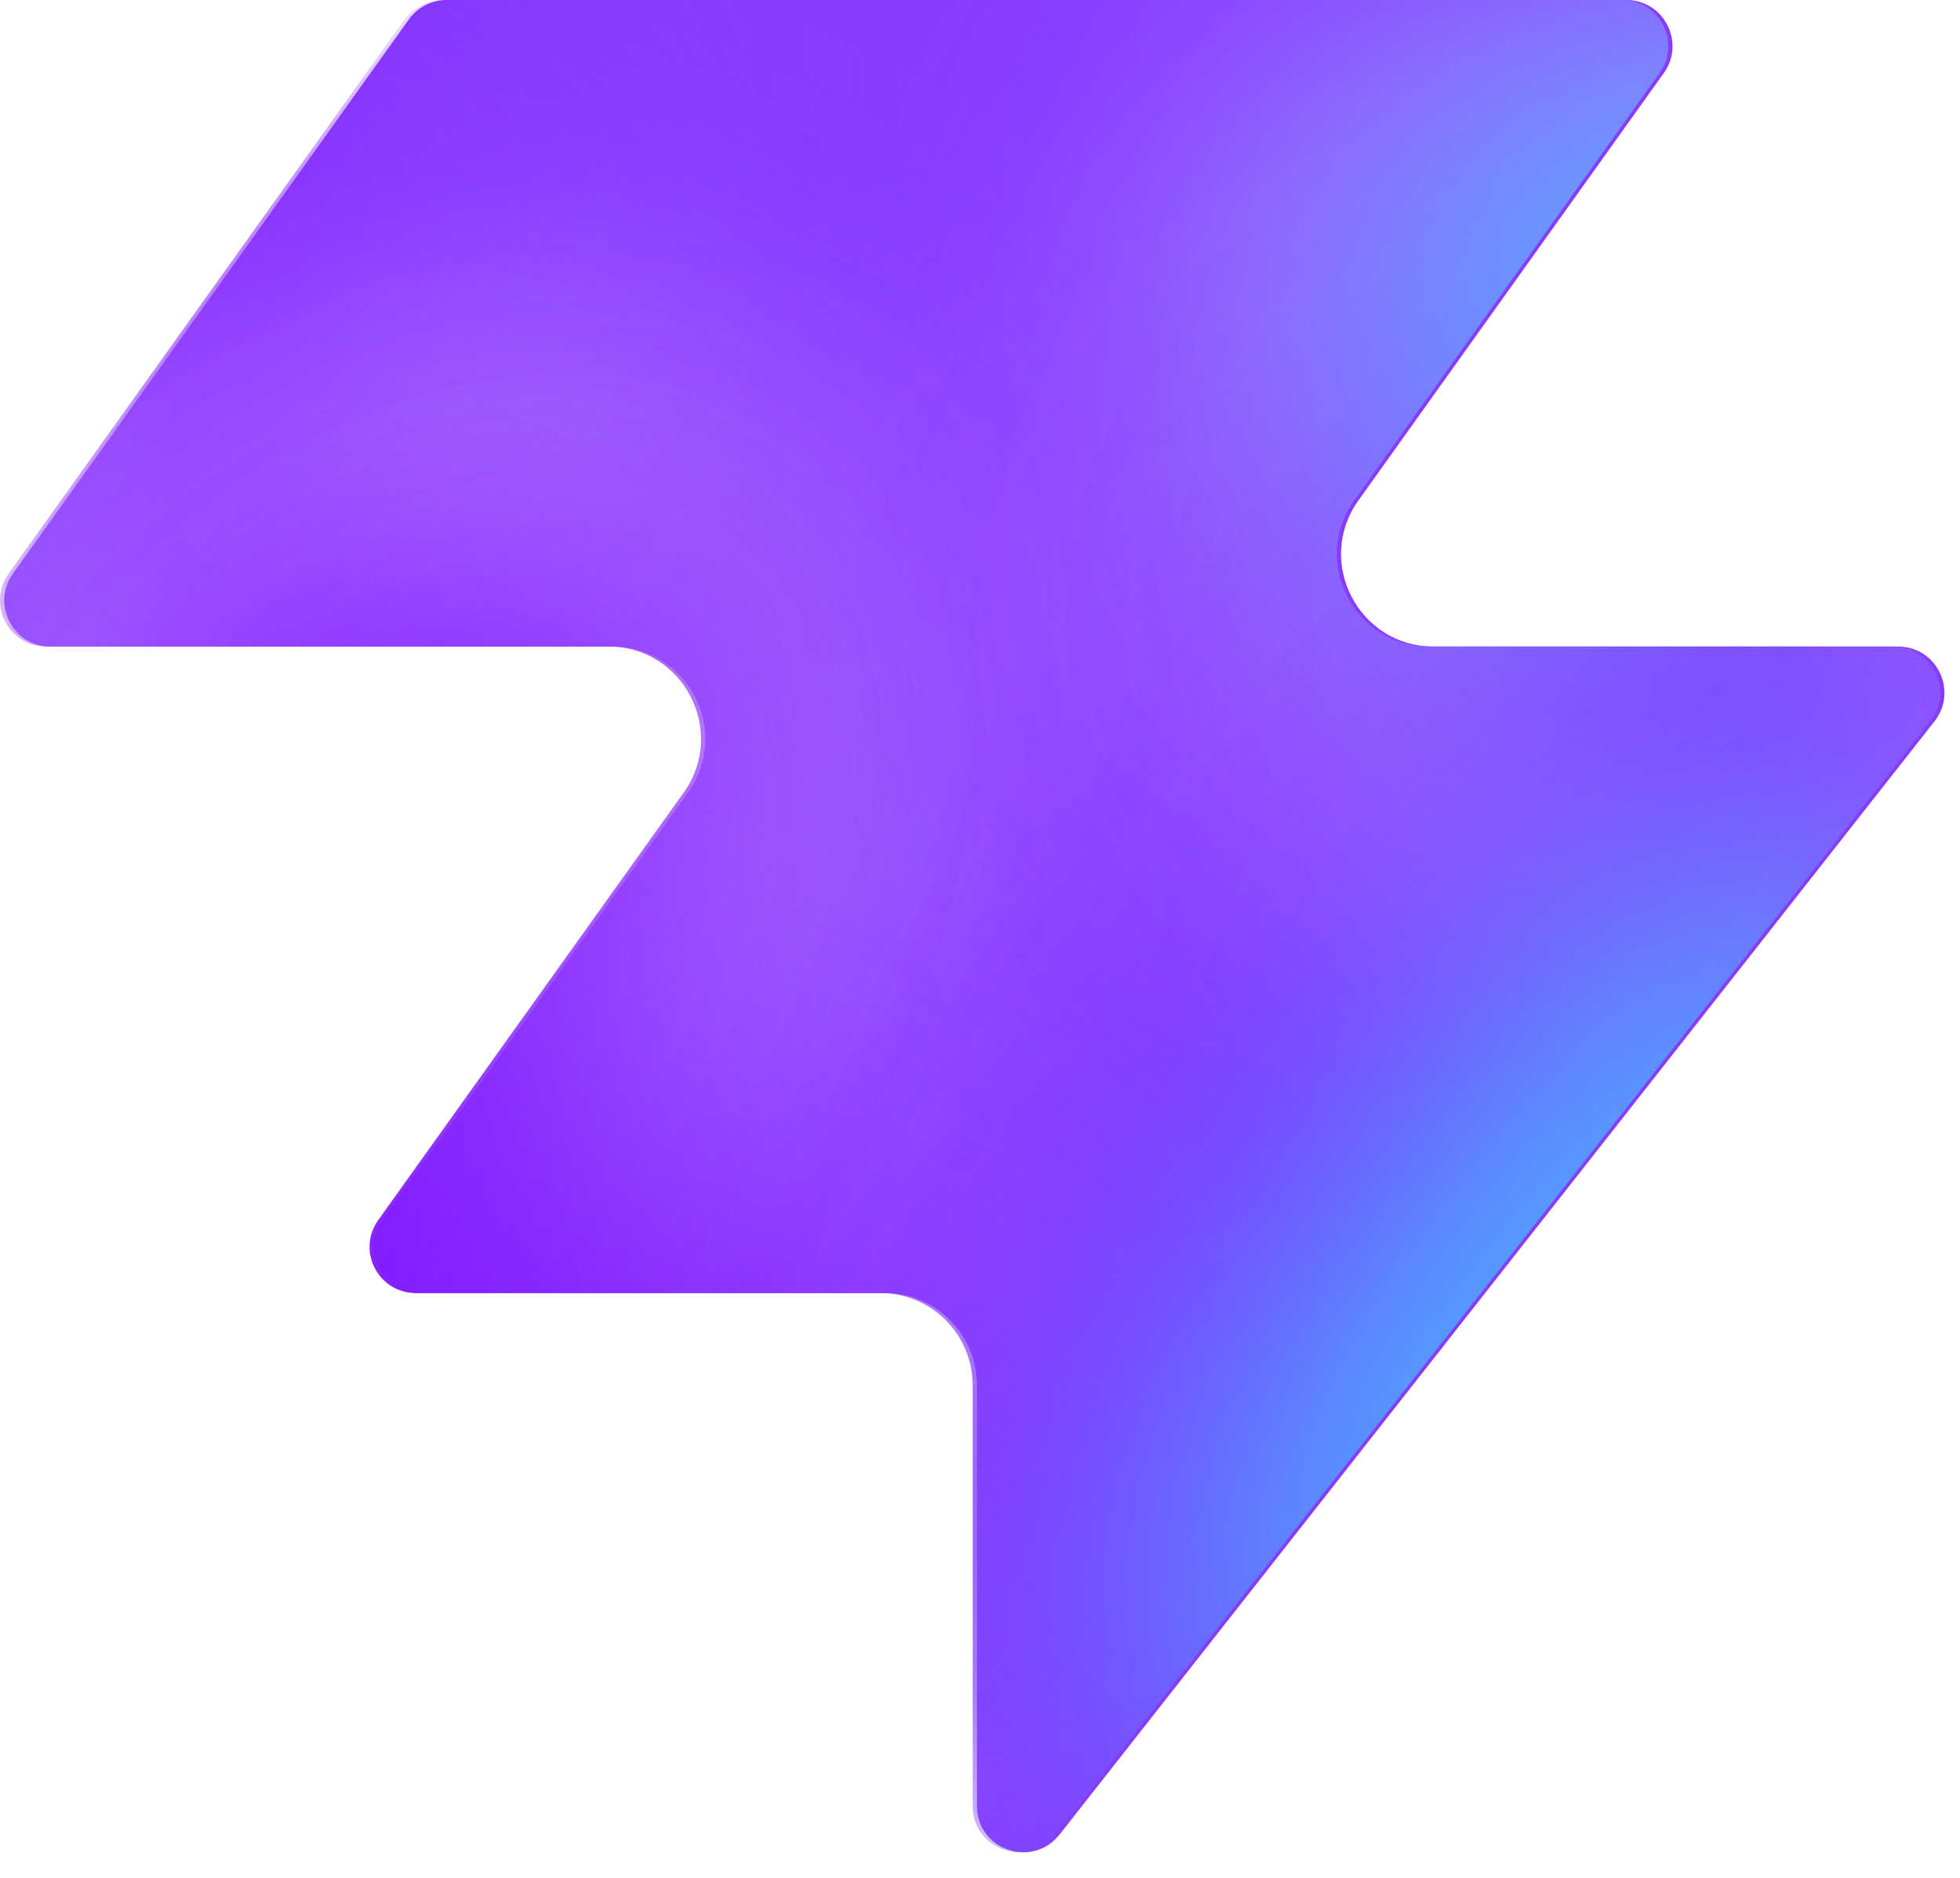
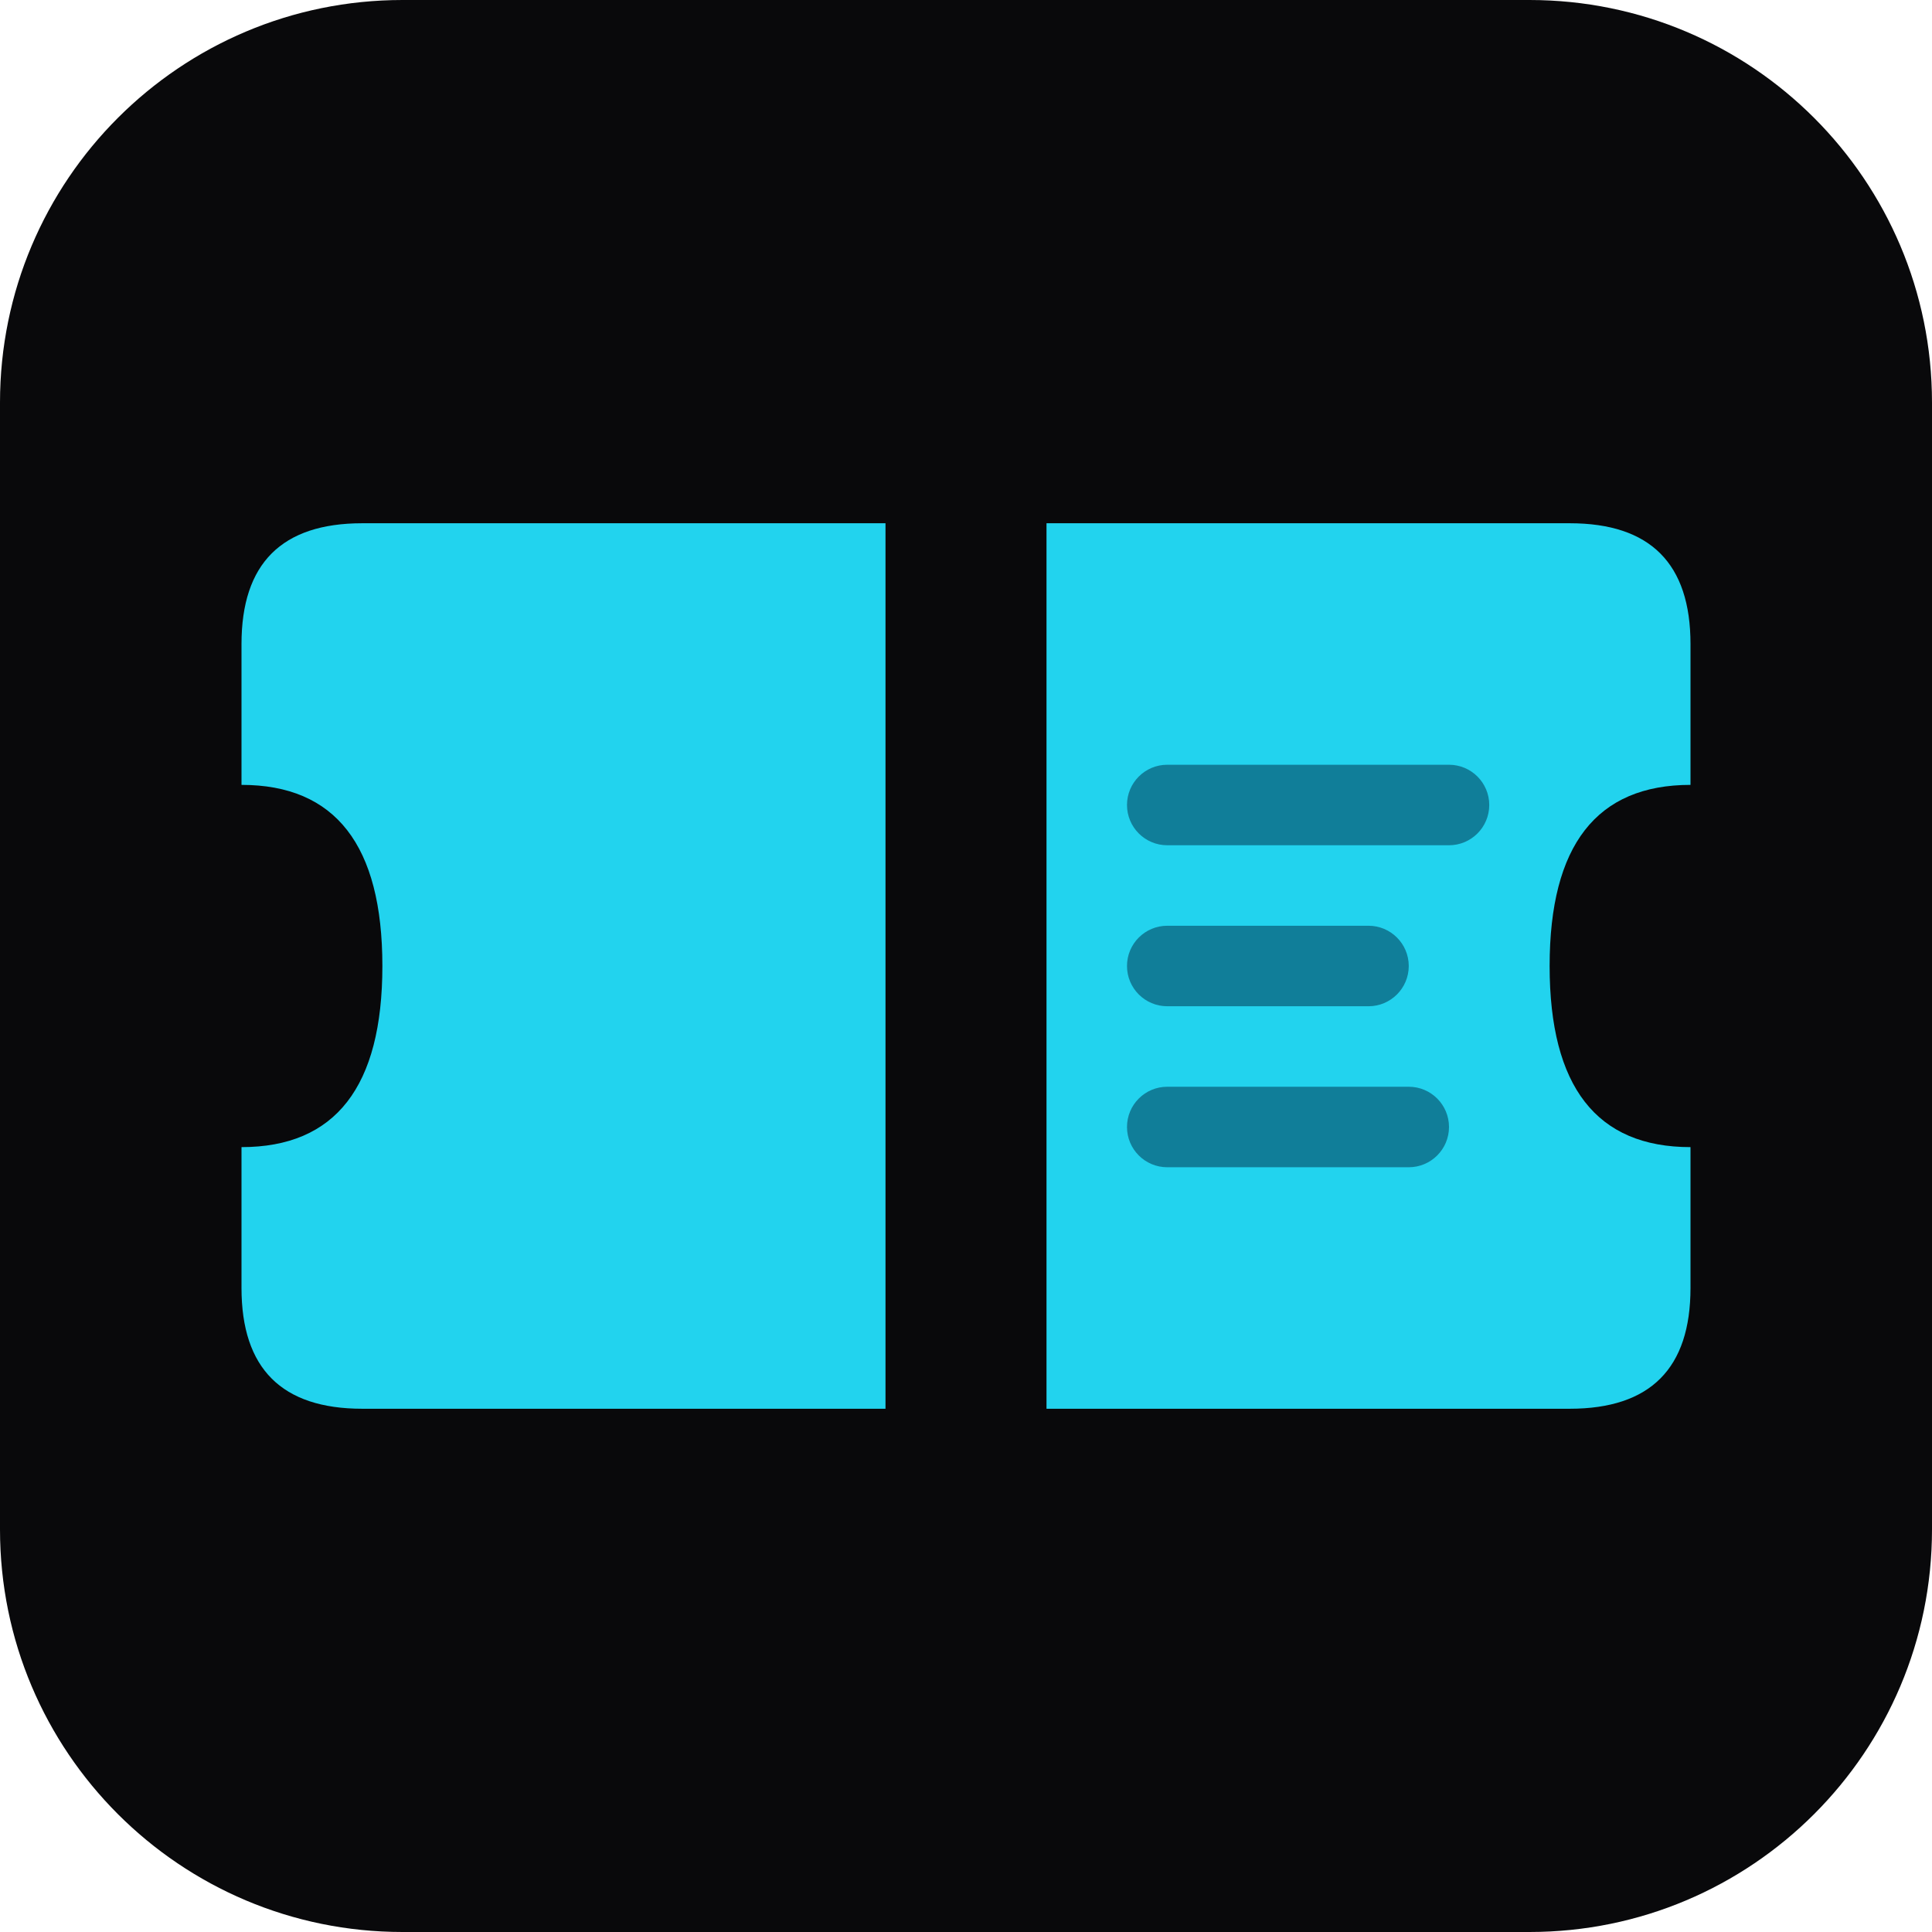
- <svg xmlns="http://www.w3.org/2000/svg" width="48" height="46" fill="none" viewBox="0 0 48 46">
-   <path fill="#863bff" d="M25.946 44.938c-.664.845-2.021.375-2.021-.698V33.937a2.26 2.26 0 0 0-2.262-2.262H10.287c-.92 0-1.456-1.04-.92-1.788l7.48-10.471c1.07-1.497 0-3.578-1.842-3.578H1.237c-.92 0-1.456-1.04-.92-1.788L10.013.474c.214-.297.556-.474.92-.474h28.894c.92 0 1.456 1.04.92 1.788l-7.48 10.471c-1.07 1.498 0 3.579 1.842 3.579h11.377c.943 0 1.473 1.088.89 1.83L25.947 44.94z" style="fill:#863bff;fill:color(display-p3 .525 .23 1);fill-opacity:1" />
-   <mask id="a" width="48" height="46" x="0" y="0" maskUnits="userSpaceOnUse" style="mask-type:alpha">
-     <path fill="#000" d="M25.842 44.938c-.664.844-2.021.375-2.021-.698V33.937a2.26 2.26 0 0 0-2.262-2.262H10.183c-.92 0-1.456-1.04-.92-1.788l7.48-10.471c1.07-1.498 0-3.579-1.842-3.579H1.133c-.92 0-1.456-1.04-.92-1.787L9.91.473c.214-.297.556-.474.92-.474h28.894c.92 0 1.456 1.04.92 1.788l-7.48 10.471c-1.07 1.498 0 3.578 1.842 3.578h11.377c.943 0 1.473 1.088.89 1.832L25.843 44.94z" style="fill:#000;fill-opacity:1" />
-   </mask>
-   <g mask="url(#a)">
-     <g filter="url(#b)">
-       <ellipse cx="5.508" cy="14.704" fill="#ede6ff" rx="5.508" ry="14.704" style="fill:#ede6ff;fill:color(display-p3 .927 .903 1);fill-opacity:1" transform="matrix(.00324 1 1 -.00324 -4.47 31.516)" />
-     </g>
-     <g filter="url(#c)">
-       <ellipse cx="10.399" cy="29.851" fill="#ede6ff" rx="10.399" ry="29.851" style="fill:#ede6ff;fill:color(display-p3 .927 .903 1);fill-opacity:1" transform="matrix(.00324 1 1 -.00324 -39.328 7.883)" />
-     </g>
-     <g filter="url(#d)">
-       <ellipse cx="5.508" cy="30.487" fill="#7e14ff" rx="5.508" ry="30.487" style="fill:#7e14ff;fill:color(display-p3 .492 .077 1);fill-opacity:1" transform="rotate(89.814 -25.913 -14.639)scale(1 -1)" />
-     </g>
-     <g filter="url(#e)">
-       <ellipse cx="5.508" cy="30.599" fill="#7e14ff" rx="5.508" ry="30.599" style="fill:#7e14ff;fill:color(display-p3 .492 .077 1);fill-opacity:1" transform="rotate(89.814 -32.644 -3.334)scale(1 -1)" />
-     </g>
-     <g filter="url(#f)">
-       <ellipse cx="5.508" cy="30.599" fill="#7e14ff" rx="5.508" ry="30.599" style="fill:#7e14ff;fill:color(display-p3 .492 .077 1);fill-opacity:1" transform="matrix(.00324 1 1 -.00324 -34.34 30.47)" />
-     </g>
-     <g filter="url(#g)">
-       <ellipse cx="14.072" cy="22.078" fill="#ede6ff" rx="14.072" ry="22.078" style="fill:#ede6ff;fill:color(display-p3 .927 .903 1);fill-opacity:1" transform="rotate(93.35 24.506 48.493)scale(-1 1)" />
-     </g>
-     <g filter="url(#h)">
-       <ellipse cx="3.47" cy="21.501" fill="#7e14ff" rx="3.47" ry="21.501" style="fill:#7e14ff;fill:color(display-p3 .492 .077 1);fill-opacity:1" transform="rotate(89.009 28.708 47.59)scale(-1 1)" />
-     </g>
-     <g filter="url(#i)">
-       <ellipse cx="3.47" cy="21.501" fill="#7e14ff" rx="3.47" ry="21.501" style="fill:#7e14ff;fill:color(display-p3 .492 .077 1);fill-opacity:1" transform="rotate(89.009 28.708 47.59)scale(-1 1)" />
-     </g>
-     <g filter="url(#j)">
-       <ellipse cx=".387" cy="8.972" fill="#7e14ff" rx="4.407" ry="29.108" style="fill:#7e14ff;fill:color(display-p3 .492 .077 1);fill-opacity:1" transform="rotate(39.51 .387 8.972)" />
-     </g>
-     <g filter="url(#k)">
-       <ellipse cx="47.523" cy="-6.092" fill="#7e14ff" rx="4.407" ry="29.108" style="fill:#7e14ff;fill:color(display-p3 .492 .077 1);fill-opacity:1" transform="rotate(37.892 47.523 -6.092)" />
-     </g>
-     <g filter="url(#l)">
-       <ellipse cx="41.412" cy="6.333" fill="#47bfff" rx="5.971" ry="9.665" style="fill:#47bfff;fill:color(display-p3 .28 .748 1);fill-opacity:1" transform="rotate(37.892 41.412 6.333)" />
-     </g>
-     <g filter="url(#m)">
-       <ellipse cx="-1.879" cy="38.332" fill="#7e14ff" rx="4.407" ry="29.108" style="fill:#7e14ff;fill:color(display-p3 .492 .077 1);fill-opacity:1" transform="rotate(37.892 -1.88 38.332)" />
-     </g>
-     <g filter="url(#n)">
-       <ellipse cx="-1.879" cy="38.332" fill="#7e14ff" rx="4.407" ry="29.108" style="fill:#7e14ff;fill:color(display-p3 .492 .077 1);fill-opacity:1" transform="rotate(37.892 -1.88 38.332)" />
-     </g>
-     <g filter="url(#o)">
-       <ellipse cx="35.651" cy="29.907" fill="#7e14ff" rx="4.407" ry="29.108" style="fill:#7e14ff;fill:color(display-p3 .492 .077 1);fill-opacity:1" transform="rotate(37.892 35.651 29.907)" />
-     </g>
-     <g filter="url(#p)">
-       <ellipse cx="38.418" cy="32.4" fill="#47bfff" rx="5.971" ry="15.297" style="fill:#47bfff;fill:color(display-p3 .28 .748 1);fill-opacity:1" transform="rotate(37.892 38.418 32.4)" />
-     </g>
-   </g>
-   <defs>
-     <filter id="b" width="60.045" height="41.654" x="-19.77" y="16.149" color-interpolation-filters="sRGB" filterUnits="userSpaceOnUse">
-       <feFlood flood-opacity="0" result="BackgroundImageFix" />
-       <feBlend in="SourceGraphic" in2="BackgroundImageFix" result="shape" />
-       <feGaussianBlur result="effect1_foregroundBlur_2002_17158" stdDeviation="7.659" />
-     </filter>
-     <filter id="c" width="90.34" height="51.437" x="-54.613" y="-7.533" color-interpolation-filters="sRGB" filterUnits="userSpaceOnUse">
-       <feFlood flood-opacity="0" result="BackgroundImageFix" />
-       <feBlend in="SourceGraphic" in2="BackgroundImageFix" result="shape" />
-       <feGaussianBlur result="effect1_foregroundBlur_2002_17158" stdDeviation="7.659" />
-     </filter>
-     <filter id="d" width="79.355" height="29.4" x="-49.64" y="2.03" color-interpolation-filters="sRGB" filterUnits="userSpaceOnUse">
-       <feFlood flood-opacity="0" result="BackgroundImageFix" />
-       <feBlend in="SourceGraphic" in2="BackgroundImageFix" result="shape" />
-       <feGaussianBlur result="effect1_foregroundBlur_2002_17158" stdDeviation="4.596" />
-     </filter>
-     <filter id="e" width="79.579" height="29.4" x="-45.045" y="20.029" color-interpolation-filters="sRGB" filterUnits="userSpaceOnUse">
-       <feFlood flood-opacity="0" result="BackgroundImageFix" />
-       <feBlend in="SourceGraphic" in2="BackgroundImageFix" result="shape" />
-       <feGaussianBlur result="effect1_foregroundBlur_2002_17158" stdDeviation="4.596" />
-     </filter>
-     <filter id="f" width="79.579" height="29.4" x="-43.513" y="21.178" color-interpolation-filters="sRGB" filterUnits="userSpaceOnUse">
-       <feFlood flood-opacity="0" result="BackgroundImageFix" />
-       <feBlend in="SourceGraphic" in2="BackgroundImageFix" result="shape" />
-       <feGaussianBlur result="effect1_foregroundBlur_2002_17158" stdDeviation="4.596" />
-     </filter>
-     <filter id="g" width="74.749" height="58.852" x="15.756" y="-17.901" color-interpolation-filters="sRGB" filterUnits="userSpaceOnUse">
-       <feFlood flood-opacity="0" result="BackgroundImageFix" />
-       <feBlend in="SourceGraphic" in2="BackgroundImageFix" result="shape" />
-       <feGaussianBlur result="effect1_foregroundBlur_2002_17158" stdDeviation="7.659" />
-     </filter>
-     <filter id="h" width="61.377" height="25.362" x="23.548" y="2.284" color-interpolation-filters="sRGB" filterUnits="userSpaceOnUse">
-       <feFlood flood-opacity="0" result="BackgroundImageFix" />
-       <feBlend in="SourceGraphic" in2="BackgroundImageFix" result="shape" />
-       <feGaussianBlur result="effect1_foregroundBlur_2002_17158" stdDeviation="4.596" />
-     </filter>
-     <filter id="i" width="61.377" height="25.362" x="23.548" y="2.284" color-interpolation-filters="sRGB" filterUnits="userSpaceOnUse">
-       <feFlood flood-opacity="0" result="BackgroundImageFix" />
-       <feBlend in="SourceGraphic" in2="BackgroundImageFix" result="shape" />
-       <feGaussianBlur result="effect1_foregroundBlur_2002_17158" stdDeviation="4.596" />
-     </filter>
-     <filter id="j" width="56.045" height="63.649" x="-27.636" y="-22.853" color-interpolation-filters="sRGB" filterUnits="userSpaceOnUse">
-       <feFlood flood-opacity="0" result="BackgroundImageFix" />
-       <feBlend in="SourceGraphic" in2="BackgroundImageFix" result="shape" />
-       <feGaussianBlur result="effect1_foregroundBlur_2002_17158" stdDeviation="4.596" />
-     </filter>
-     <filter id="k" width="54.814" height="64.646" x="20.116" y="-38.415" color-interpolation-filters="sRGB" filterUnits="userSpaceOnUse">
-       <feFlood flood-opacity="0" result="BackgroundImageFix" />
-       <feBlend in="SourceGraphic" in2="BackgroundImageFix" result="shape" />
-       <feGaussianBlur result="effect1_foregroundBlur_2002_17158" stdDeviation="4.596" />
-     </filter>
-     <filter id="l" width="33.541" height="35.313" x="24.641" y="-11.323" color-interpolation-filters="sRGB" filterUnits="userSpaceOnUse">
-       <feFlood flood-opacity="0" result="BackgroundImageFix" />
-       <feBlend in="SourceGraphic" in2="BackgroundImageFix" result="shape" />
-       <feGaussianBlur result="effect1_foregroundBlur_2002_17158" stdDeviation="4.596" />
-     </filter>
-     <filter id="m" width="54.814" height="64.646" x="-29.286" y="6.009" color-interpolation-filters="sRGB" filterUnits="userSpaceOnUse">
-       <feFlood flood-opacity="0" result="BackgroundImageFix" />
-       <feBlend in="SourceGraphic" in2="BackgroundImageFix" result="shape" />
-       <feGaussianBlur result="effect1_foregroundBlur_2002_17158" stdDeviation="4.596" />
-     </filter>
-     <filter id="n" width="54.814" height="64.646" x="-29.286" y="6.009" color-interpolation-filters="sRGB" filterUnits="userSpaceOnUse">
-       <feFlood flood-opacity="0" result="BackgroundImageFix" />
-       <feBlend in="SourceGraphic" in2="BackgroundImageFix" result="shape" />
-       <feGaussianBlur result="effect1_foregroundBlur_2002_17158" stdDeviation="4.596" />
-     </filter>
-     <filter id="o" width="54.814" height="64.646" x="8.244" y="-2.416" color-interpolation-filters="sRGB" filterUnits="userSpaceOnUse">
-       <feFlood flood-opacity="0" result="BackgroundImageFix" />
-       <feBlend in="SourceGraphic" in2="BackgroundImageFix" result="shape" />
-       <feGaussianBlur result="effect1_foregroundBlur_2002_17158" stdDeviation="4.596" />
-     </filter>
-     <filter id="p" width="39.409" height="43.623" x="18.713" y="10.588" color-interpolation-filters="sRGB" filterUnits="userSpaceOnUse">
-       <feFlood flood-opacity="0" result="BackgroundImageFix" />
-       <feBlend in="SourceGraphic" in2="BackgroundImageFix" result="shape" />
-       <feGaussianBlur result="effect1_foregroundBlur_2002_17158" stdDeviation="4.596" />
-     </filter>
-   </defs>
+ <svg xmlns="http://www.w3.org/2000/svg" viewBox="0 0 48 48">
+   <rect width="48" height="48" rx="10" fill="#09090b" />
+   <path d="M6 16 Q6 13 9 13 H22 V35 H9 Q6 35 6 32 V28.5 Q9.5 28.5 9.5 24 Q9.5 19.5 6 19.5 Z" fill="#22d3ee" />
+   <path d="M42 16 Q42 13 39 13 H26 V35 H39 Q42 35 42 32 V28.5 Q38.5 28.5 38.5 24 Q38.5 19.5 42 19.5 Z" fill="#22d3ee" />
+   <line x1="24" y1="14" x2="24" y2="34" stroke="#09090b" stroke-width="2" stroke-dasharray="2.5 2" />
+   <rect x="28" y="19" width="9" height="2" rx="1" fill="#0e7490" opacity="0.9" />
+   <rect x="28" y="23" width="7" height="2" rx="1" fill="#0e7490" opacity="0.9" />
+   <rect x="28" y="27" width="8" height="2" rx="1" fill="#0e7490" opacity="0.9" />
</svg>
